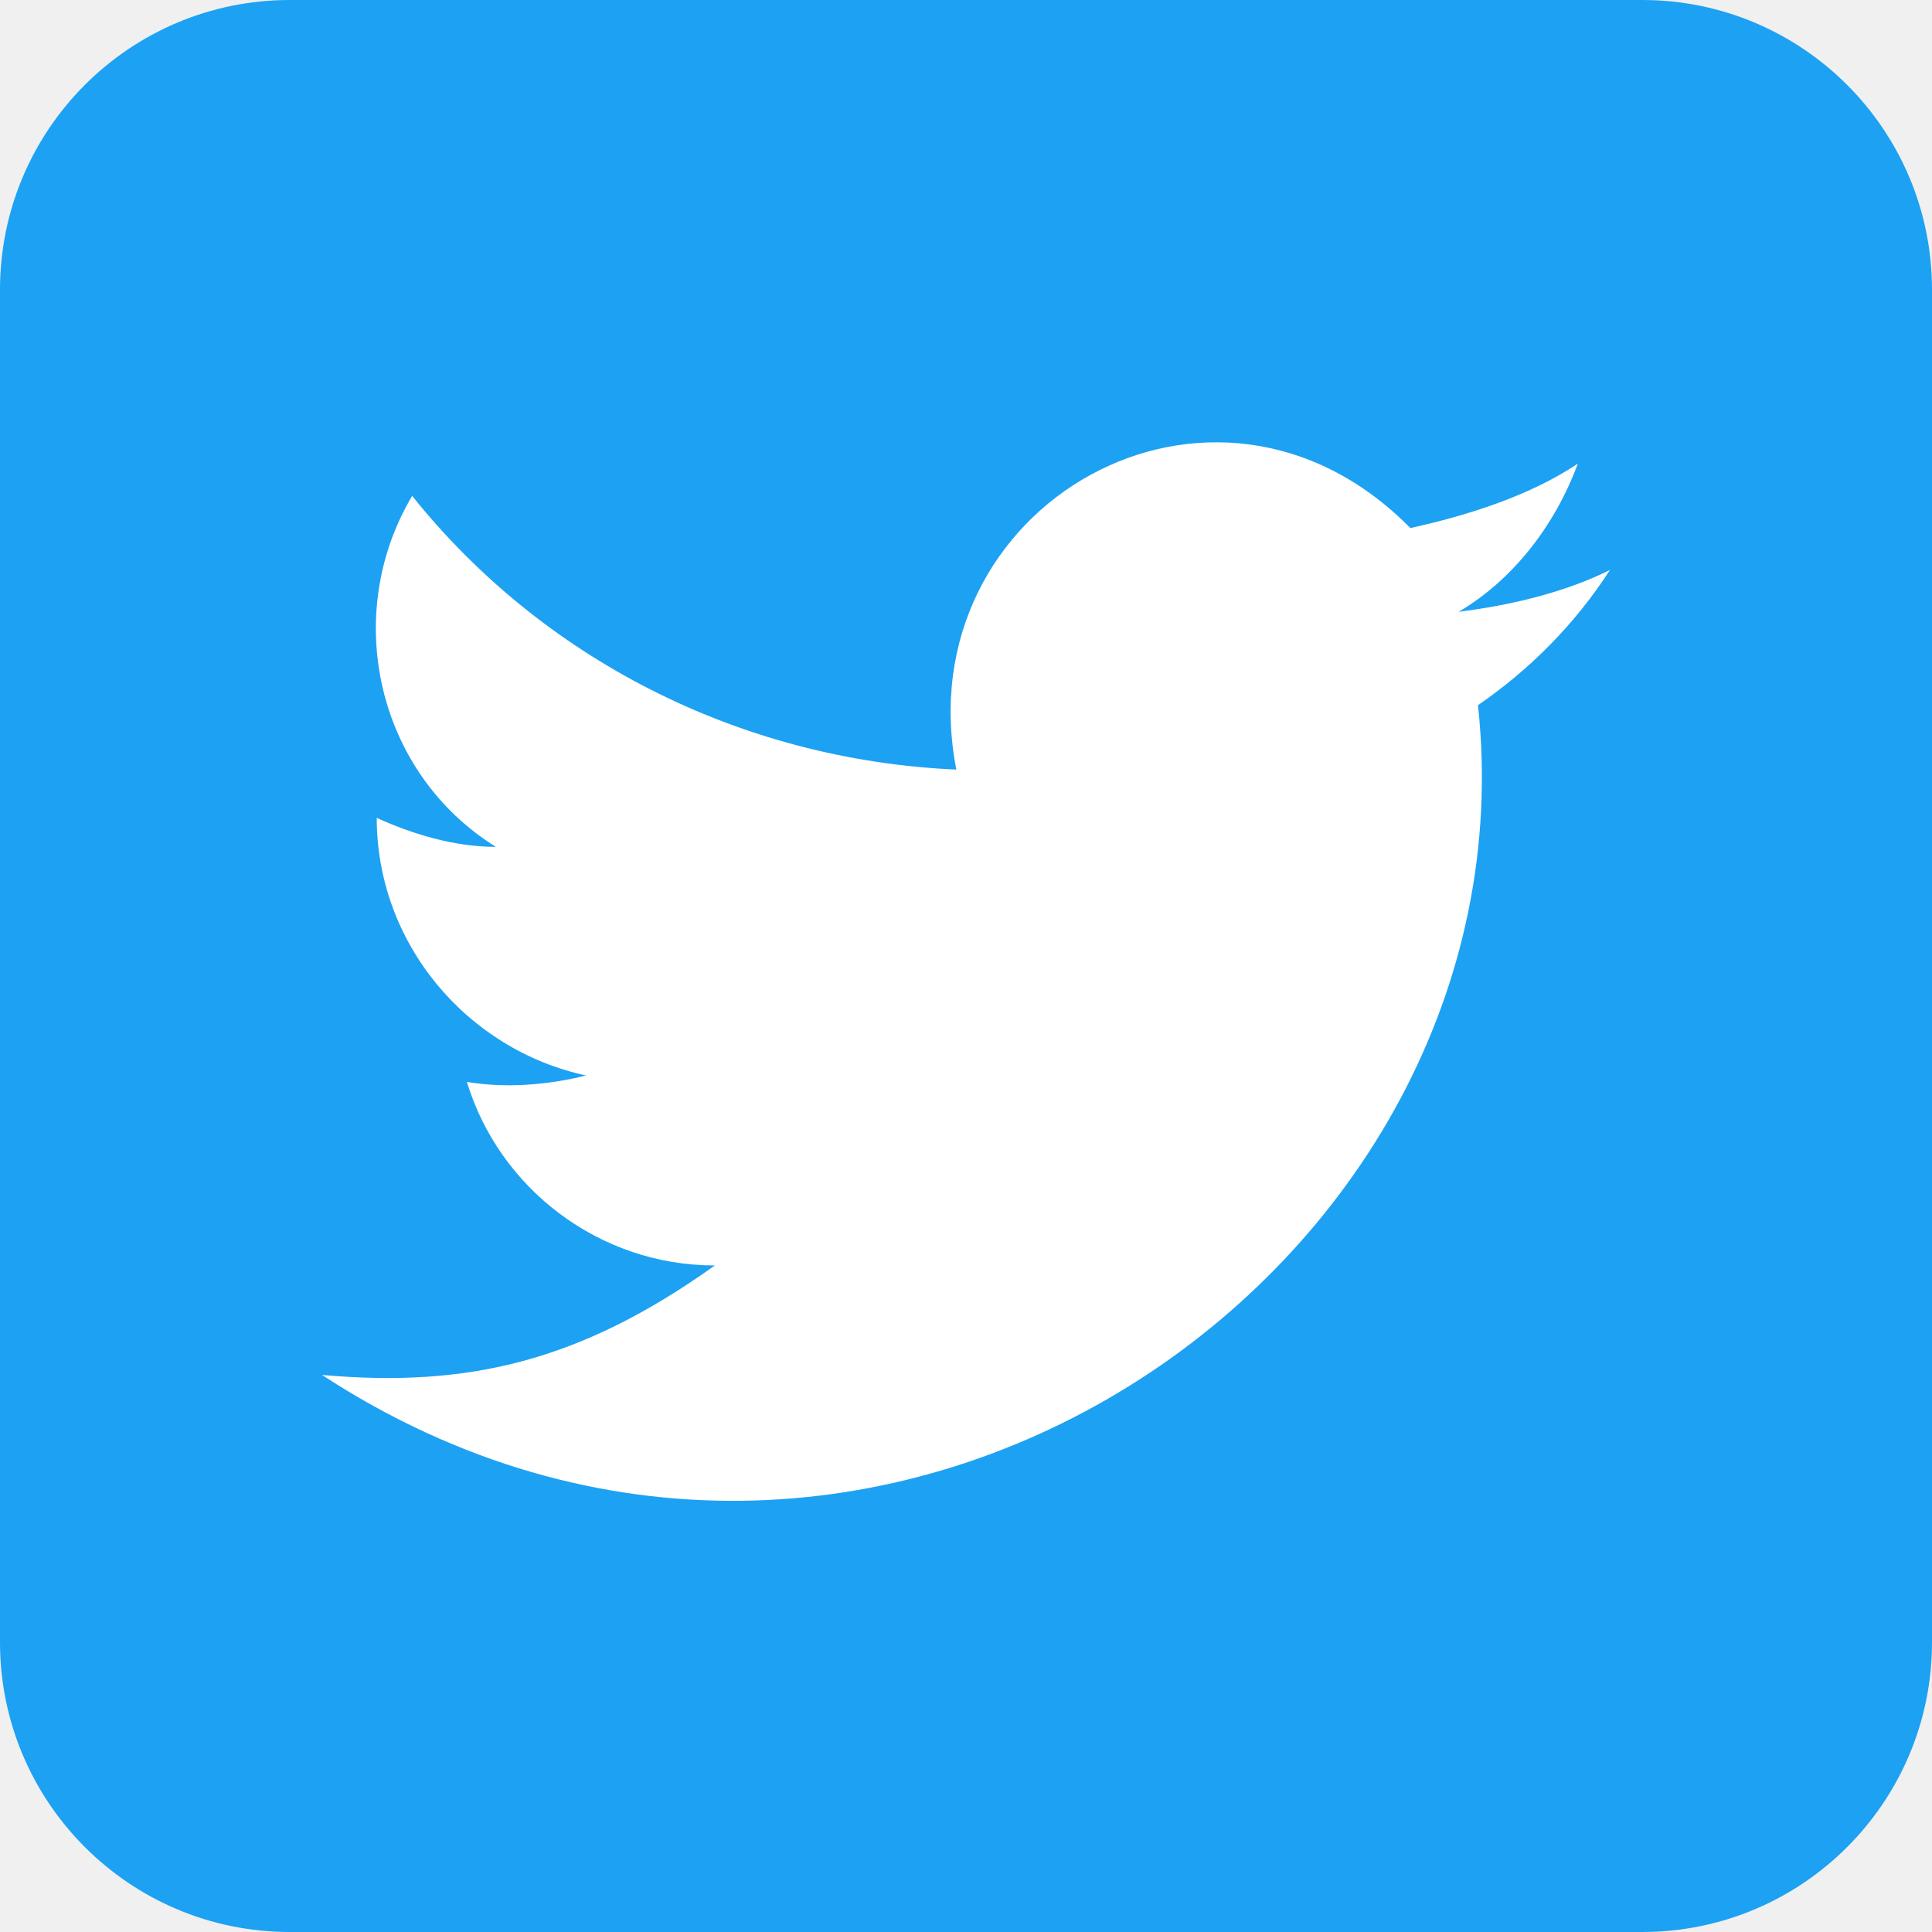
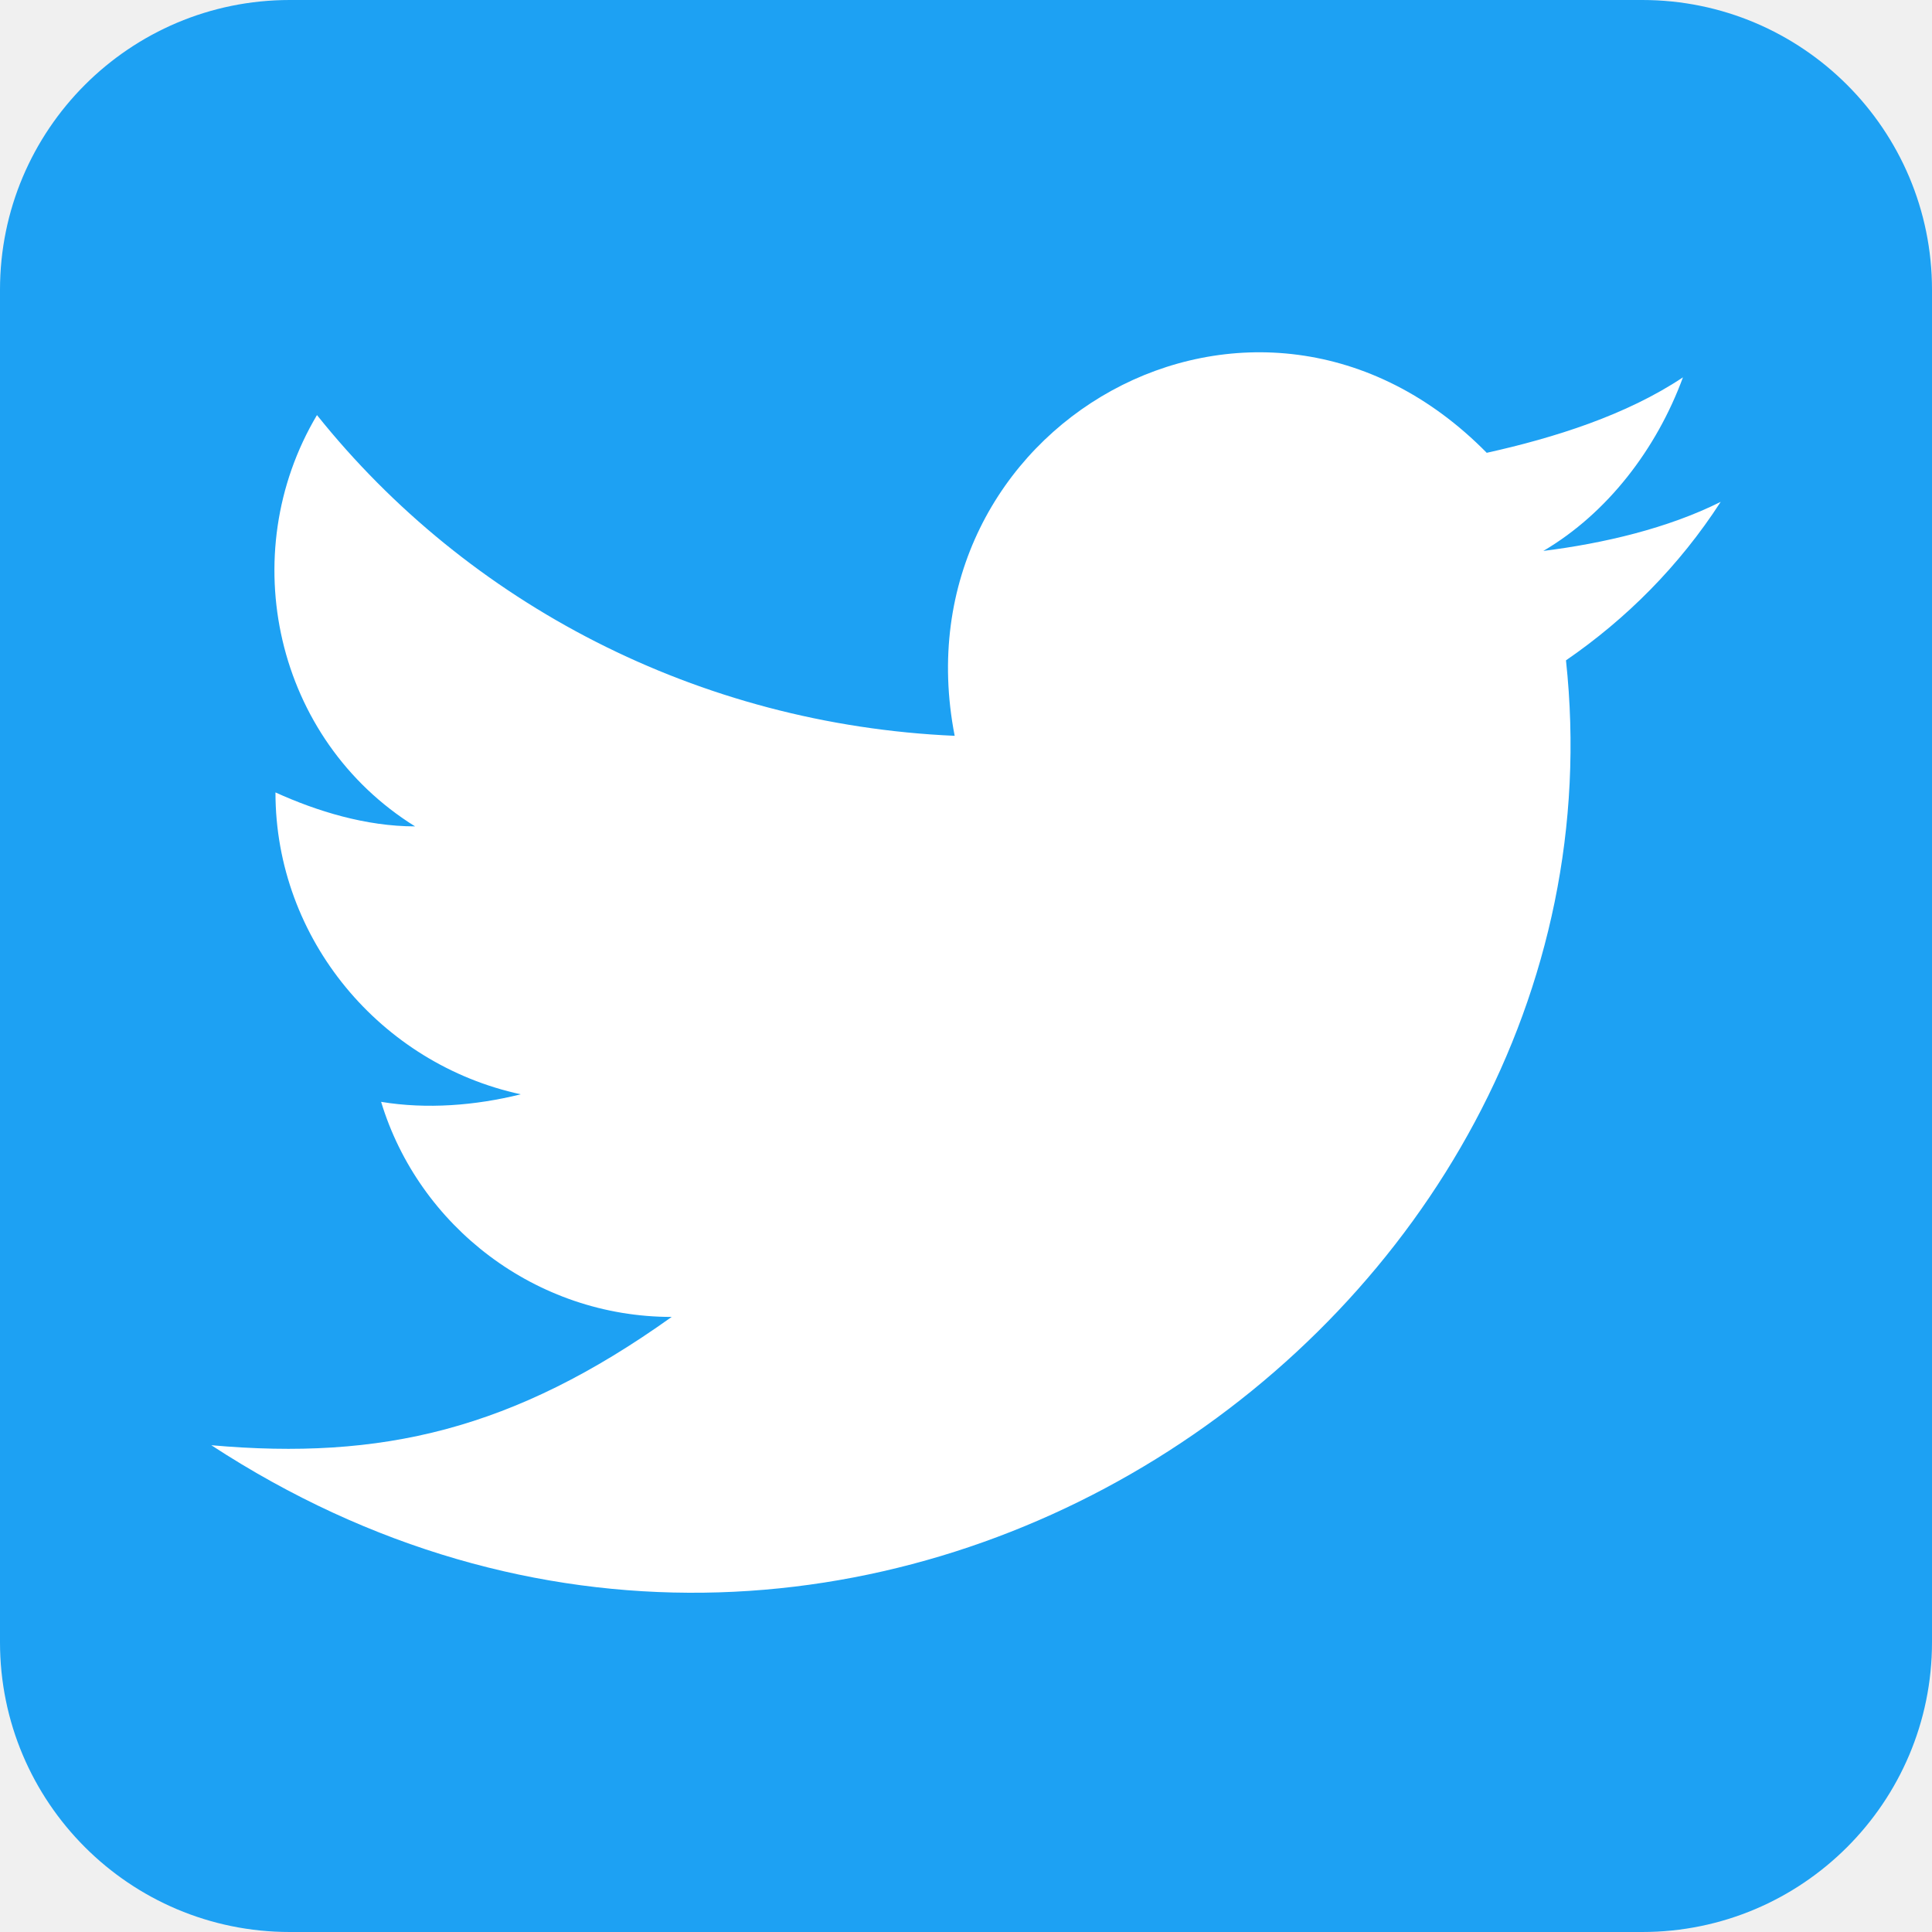
- <svg xmlns="http://www.w3.org/2000/svg" viewBox="0 0 600 600">
-   <rect fill="#1da1f3" height="600" rx="15%" width="600" />
-   <path d="m500 177c-14 7-31 11-47 13 17-10 30-27 37-46-15 10-34 16-52 20-61-62-157-7-141 75-68-3-129-35-169-85-22 37-11 86 26 109-13 0-26-4-37-9 0 39 28 72 65 80-12 3-25 4-37 2 10 33 41 57 77 57-42 30-77 38-122 34 170 111 378-32 359-208 16-11 30-25 41-42z" fill="#fff" />
+ <svg xmlns="http://www.w3.org/2000/svg" viewBox="0 0 512 512">
+   <rect fill="#1da1f3" height="512" rx="15%" width="512" />
+   <path d="m456 133c-14 7-31 11-47 13 17-10 30-27 37-46-15 10-34 16-52 20-61-62-157-7-141 75-68-3-129-35-169-85-22 37-11 86 26 109-13 0-26-4-37-9 0 39 28 72 65 80-12 3-25 4-37 2 10 33 41 57 77 57-42 30-77 38-122 34 170 111 378-32 359-208 16-11 30-25 41-42z" fill="#fff" />
</svg>
